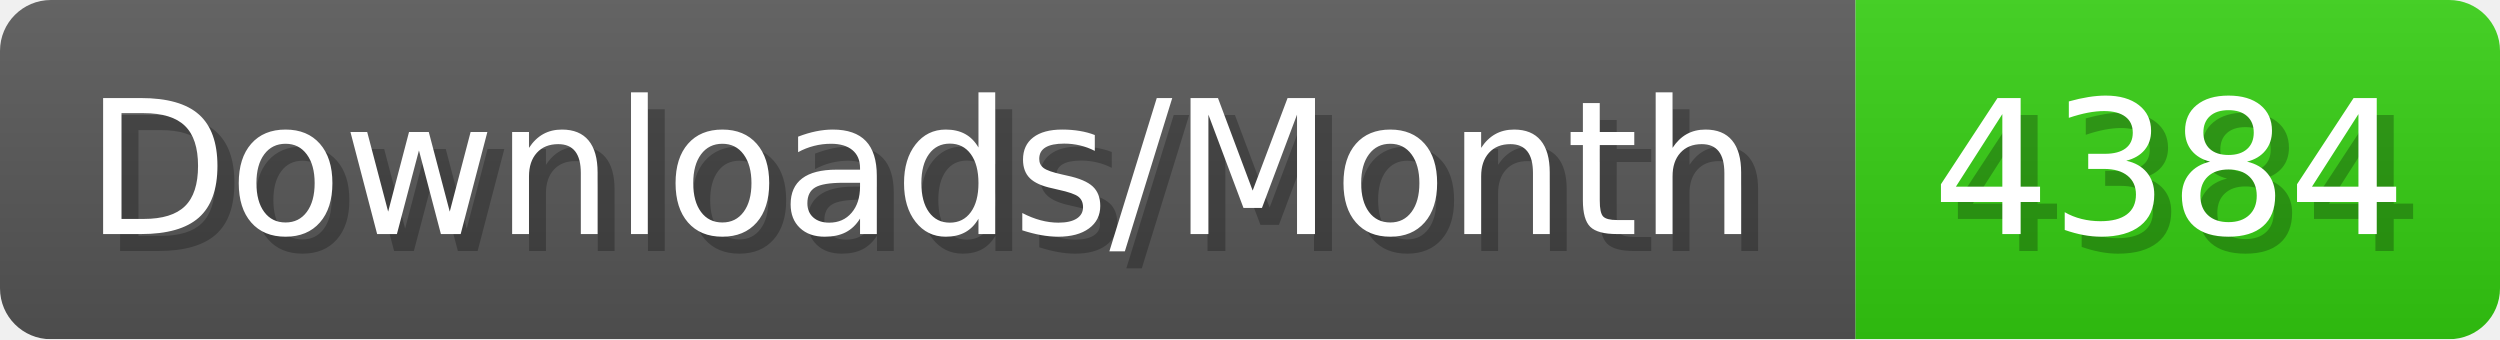
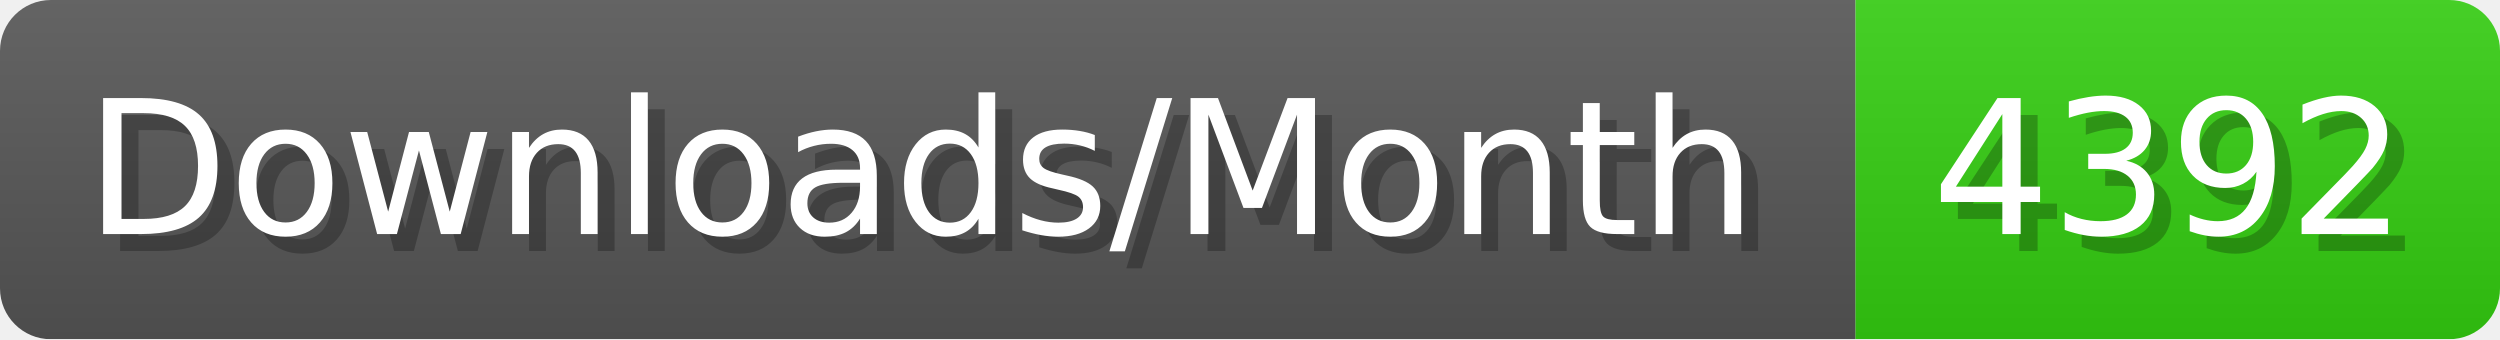
- <svg xmlns="http://www.w3.org/2000/svg" width="147.4" height="20" viewBox="0 0 1474 200" role="img" aria-label="Downloads/Month: 4384">
+ <svg xmlns="http://www.w3.org/2000/svg" width="147.4" height="20" viewBox="0 0 1474 200" role="img" aria-label="Downloads/Month: 4392">
  <linearGradient id="YlXUI" x2="0" y2="100%">
    <stop offset="0" stop-opacity=".1" stop-color="#EEE" />
    <stop offset="1" stop-opacity=".1" />
  </linearGradient>
  <mask id="JHhop">
    <rect width="1474" height="200" rx="30" fill="#FFF" />
  </mask>
  <g mask="url(#JHhop)">
    <rect width="1094" height="200" fill="#555" />
    <rect width="380" height="200" fill="#3C1" x="1094" />
    <rect width="1474" height="200" fill="url(#YlXUI)" />
  </g>
  <g aria-hidden="true" fill="#fff" text-anchor="start" font-family="Verdana,DejaVu Sans,sans-serif" font-size="110">
    <text x="60" y="148" textLength="994" fill="#000" opacity="0.25">Downloads/Month</text>
    <text x="50" y="138" textLength="994">Downloads/Month</text>
-     <text x="1149" y="148" textLength="280" fill="#000" opacity="0.25">4384</text>
-     <text x="1139" y="138" textLength="280">4384</text>
+     <text x="1149" y="148" textLength="280" fill="#000" opacity="0.25">4392</text>
+     <text x="1139" y="138" textLength="280">4392</text>
  </g>
</svg>
